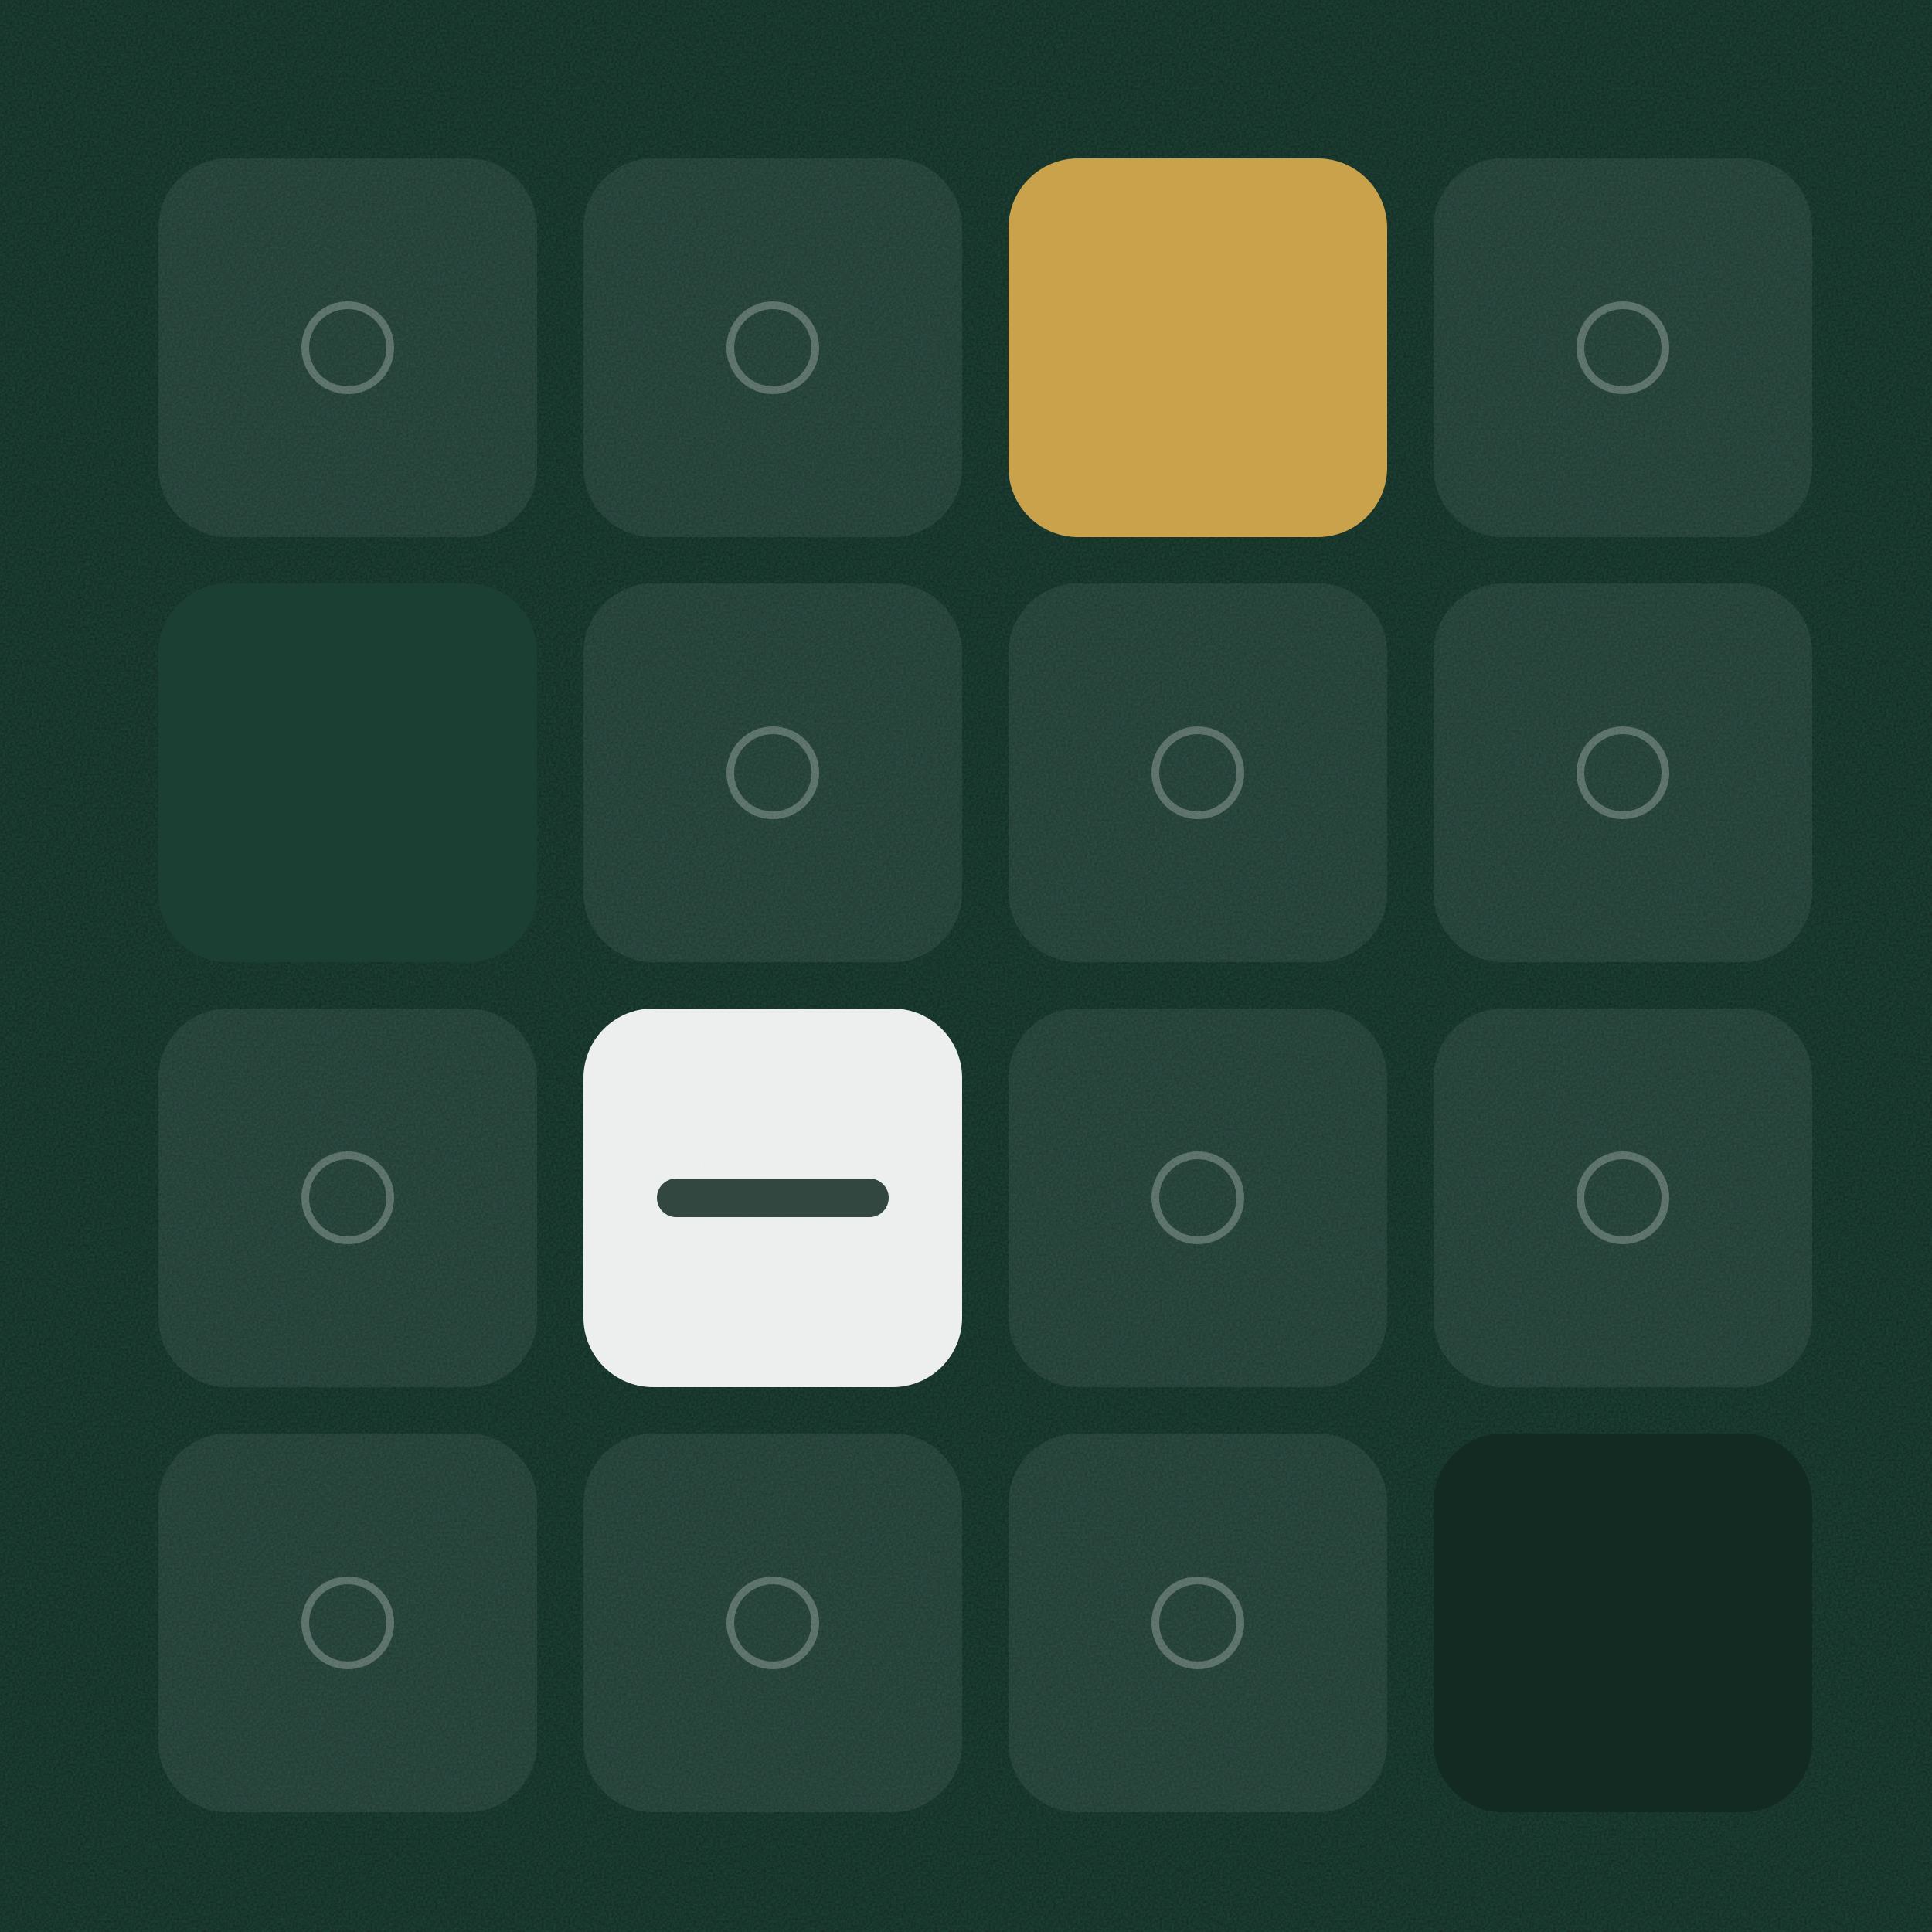
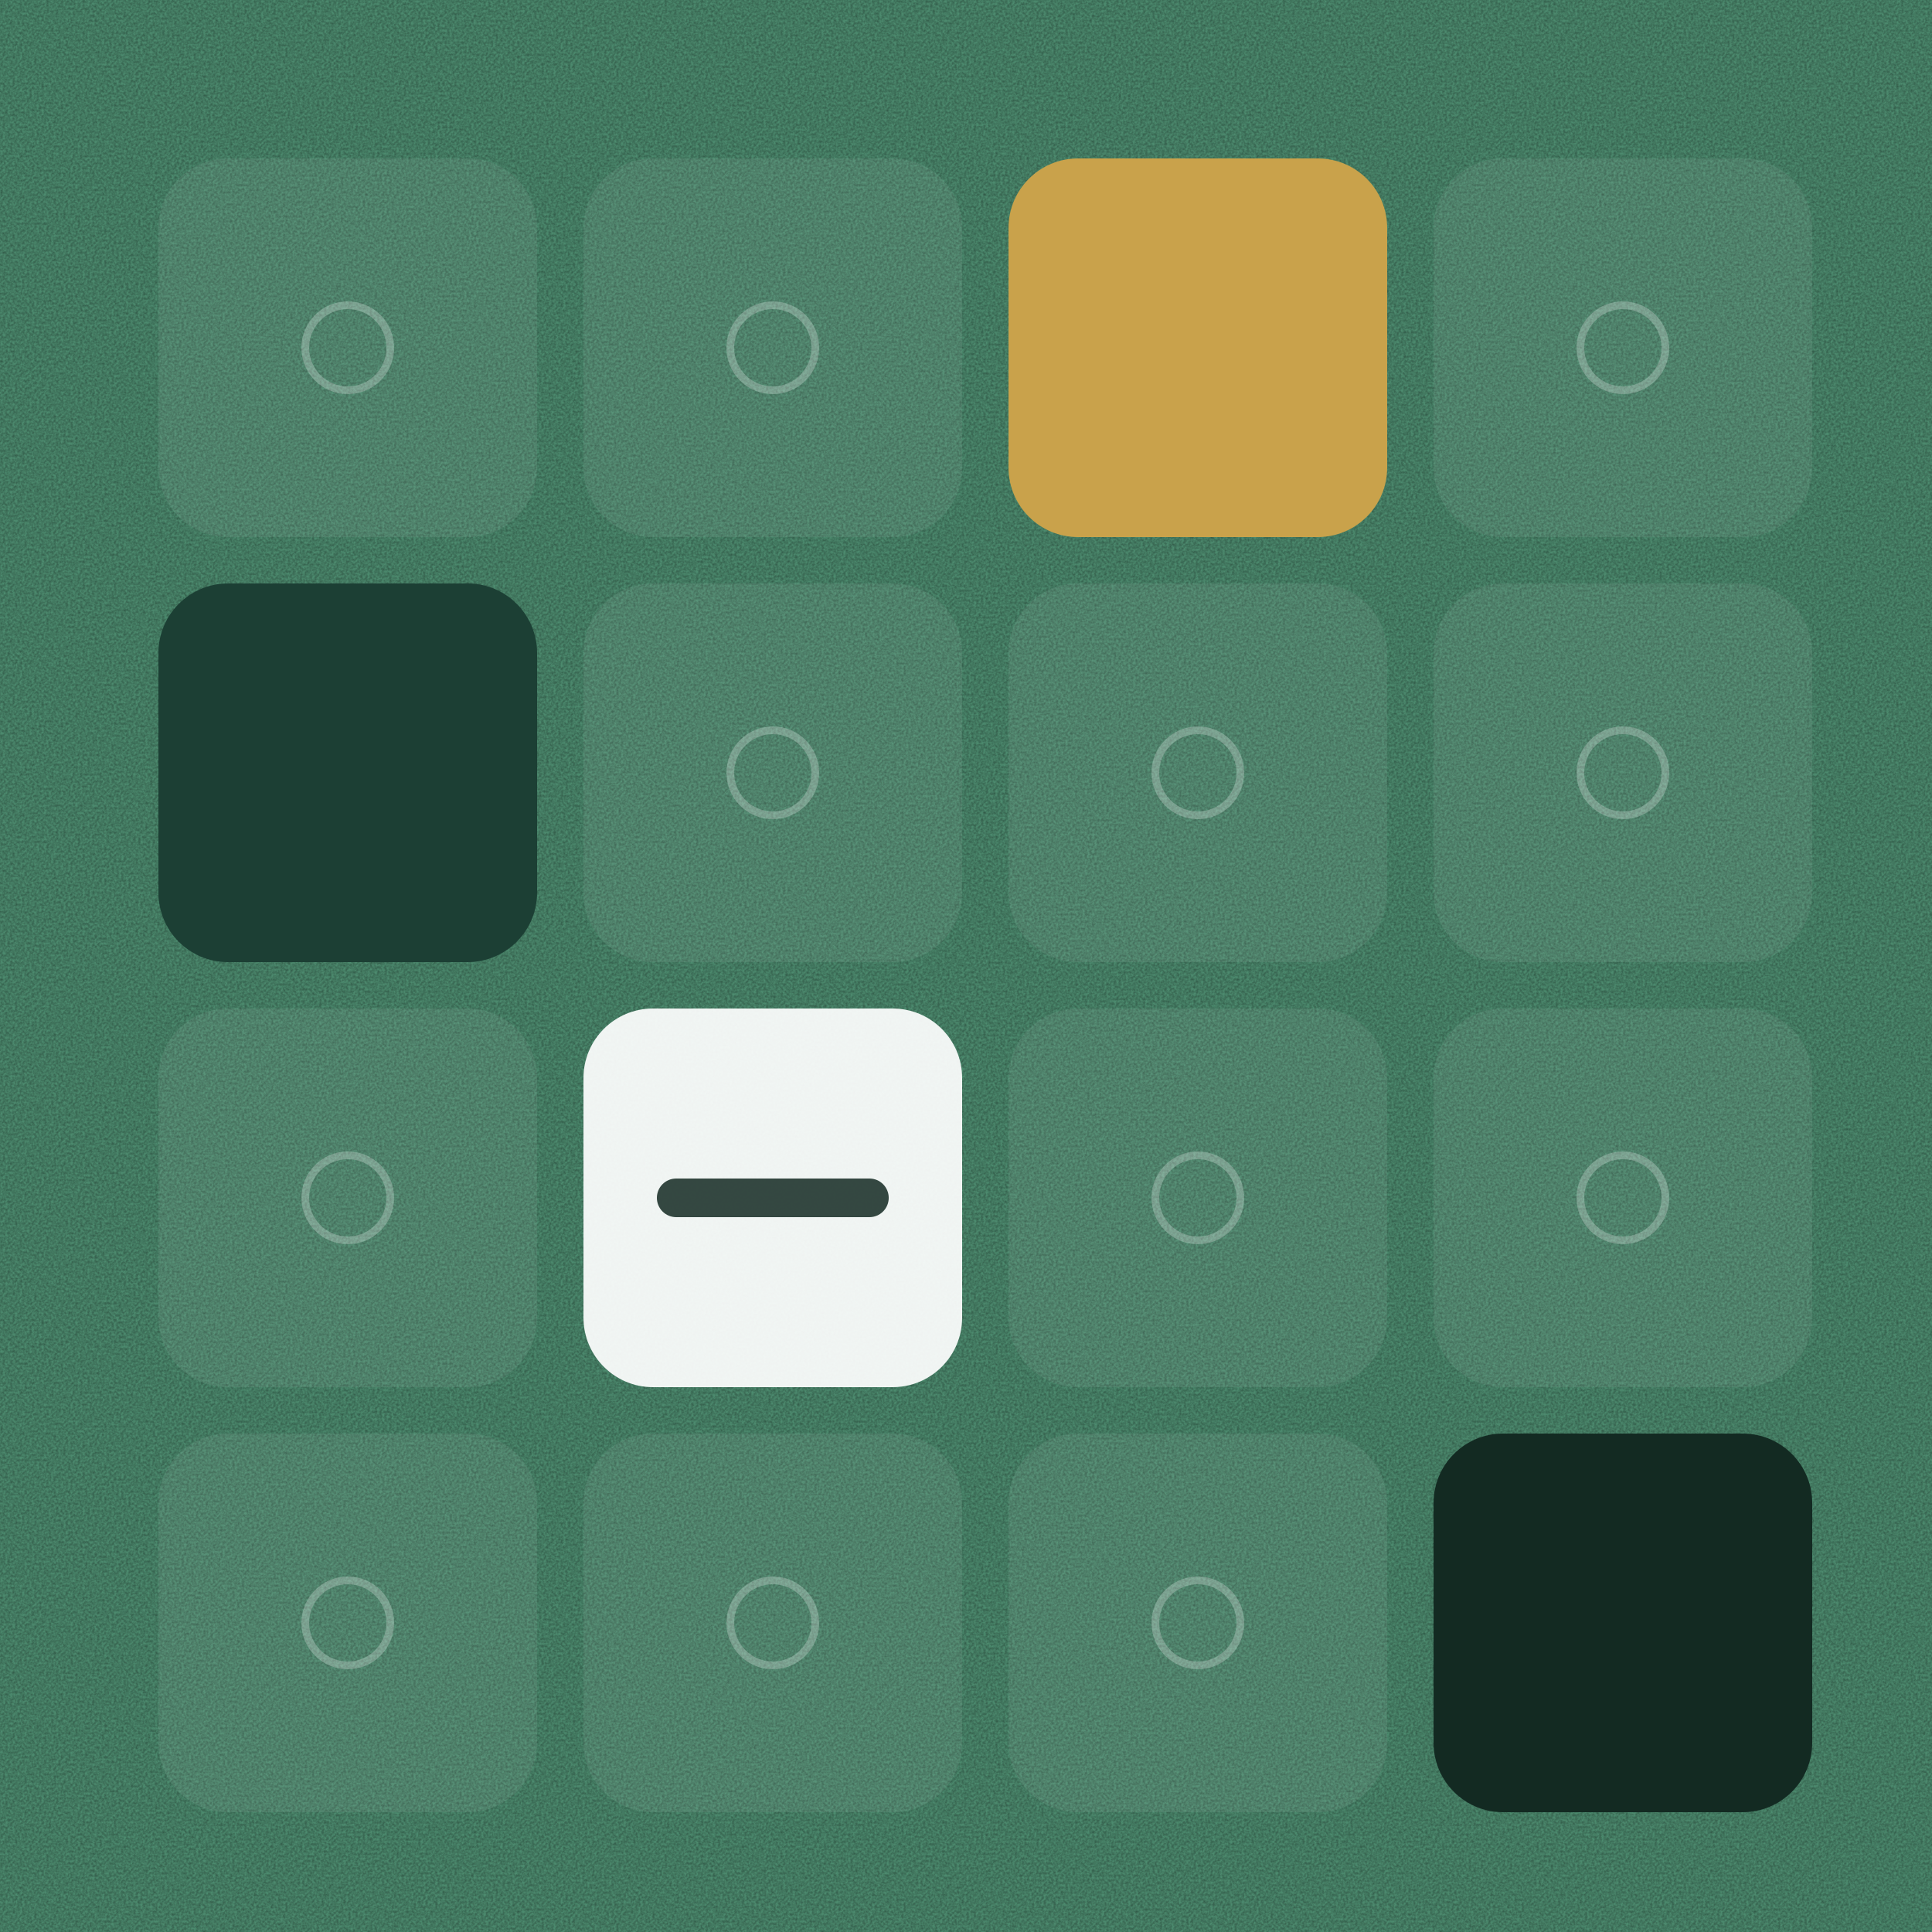
<svg xmlns="http://www.w3.org/2000/svg" viewBox="0 0 1000 1000" width="1000" height="1000">
  <defs>
    <linearGradient id="bg" x1="0.9" y1="0.1" x2="0.1" y2="0.9">
-       <stop offset="0" stop-color="#1c3f34" />
-       <stop offset="1" stop-color="#1c3f34" />
+       <stop offset="0" stop-color="#4c8a6e" />
+       <stop offset="1" stop-color="#4c8a6e" />
    </linearGradient>
    <filter id="noise" x="0" y="0" width="100%" height="100%">
      <feTurbulence type="fractalNoise" baseFrequency=".8" numOctaves="2" stitchTiles="stitch" />
      <feColorMatrix values="0 0 0 0 0 0 0 0 0 0 0 0 0 0 0 .5 0 0 0 -.12" />
    </filter>
  </defs>
  <rect width="1000" height="1000" fill="url(#bg)" />
  <rect width="1000" height="1000" filter="url(#noise)" />
  <rect x="82" y="82" width="196" height="196" rx="36" fill="#fff" fill-opacity=".07" />
  <circle cx="180" cy="180" r="22" fill="none" stroke="#fff" stroke-opacity=".25" stroke-width="4" />
  <rect x="302" y="82" width="196" height="196" rx="36" fill="#fff" fill-opacity=".07" />
  <circle cx="400" cy="180" r="22" fill="none" stroke="#fff" stroke-opacity=".25" stroke-width="4" />
  <rect x="522" y="82" width="196" height="196" rx="36" fill="#c9a24b" />
  <rect x="742" y="82" width="196" height="196" rx="36" fill="#fff" fill-opacity=".07" />
  <circle cx="840" cy="180" r="22" fill="none" stroke="#fff" stroke-opacity=".25" stroke-width="4" />
  <rect x="82" y="302" width="196" height="196" rx="36" fill="#1c3f34" />
  <rect x="302" y="302" width="196" height="196" rx="36" fill="#fff" fill-opacity=".07" />
  <circle cx="400" cy="400" r="22" fill="none" stroke="#fff" stroke-opacity=".25" stroke-width="4" />
  <rect x="522" y="302" width="196" height="196" rx="36" fill="#fff" fill-opacity=".07" />
  <circle cx="620" cy="400" r="22" fill="none" stroke="#fff" stroke-opacity=".25" stroke-width="4" />
  <rect x="742" y="302" width="196" height="196" rx="36" fill="#fff" fill-opacity=".07" />
  <circle cx="840" cy="400" r="22" fill="none" stroke="#fff" stroke-opacity=".25" stroke-width="4" />
  <rect x="82" y="522" width="196" height="196" rx="36" fill="#fff" fill-opacity=".07" />
  <circle cx="180" cy="620" r="22" fill="none" stroke="#fff" stroke-opacity=".25" stroke-width="4" />
  <rect x="302" y="522" width="196" height="196" rx="36" fill="#fff" fill-opacity=".92" />
  <rect x="340" y="610" width="120" height="20" rx="10" fill="#132a22" fill-opacity=".85" />
  <rect x="522" y="522" width="196" height="196" rx="36" fill="#fff" fill-opacity=".07" />
  <circle cx="620" cy="620" r="22" fill="none" stroke="#fff" stroke-opacity=".25" stroke-width="4" />
  <rect x="742" y="522" width="196" height="196" rx="36" fill="#fff" fill-opacity=".07" />
  <circle cx="840" cy="620" r="22" fill="none" stroke="#fff" stroke-opacity=".25" stroke-width="4" />
  <rect x="82" y="742" width="196" height="196" rx="36" fill="#fff" fill-opacity=".07" />
  <circle cx="180" cy="840" r="22" fill="none" stroke="#fff" stroke-opacity=".25" stroke-width="4" />
  <rect x="302" y="742" width="196" height="196" rx="36" fill="#fff" fill-opacity=".07" />
  <circle cx="400" cy="840" r="22" fill="none" stroke="#fff" stroke-opacity=".25" stroke-width="4" />
  <rect x="522" y="742" width="196" height="196" rx="36" fill="#fff" fill-opacity=".07" />
  <circle cx="620" cy="840" r="22" fill="none" stroke="#fff" stroke-opacity=".25" stroke-width="4" />
  <rect x="742" y="742" width="196" height="196" rx="36" fill="#132a22" />
</svg>
